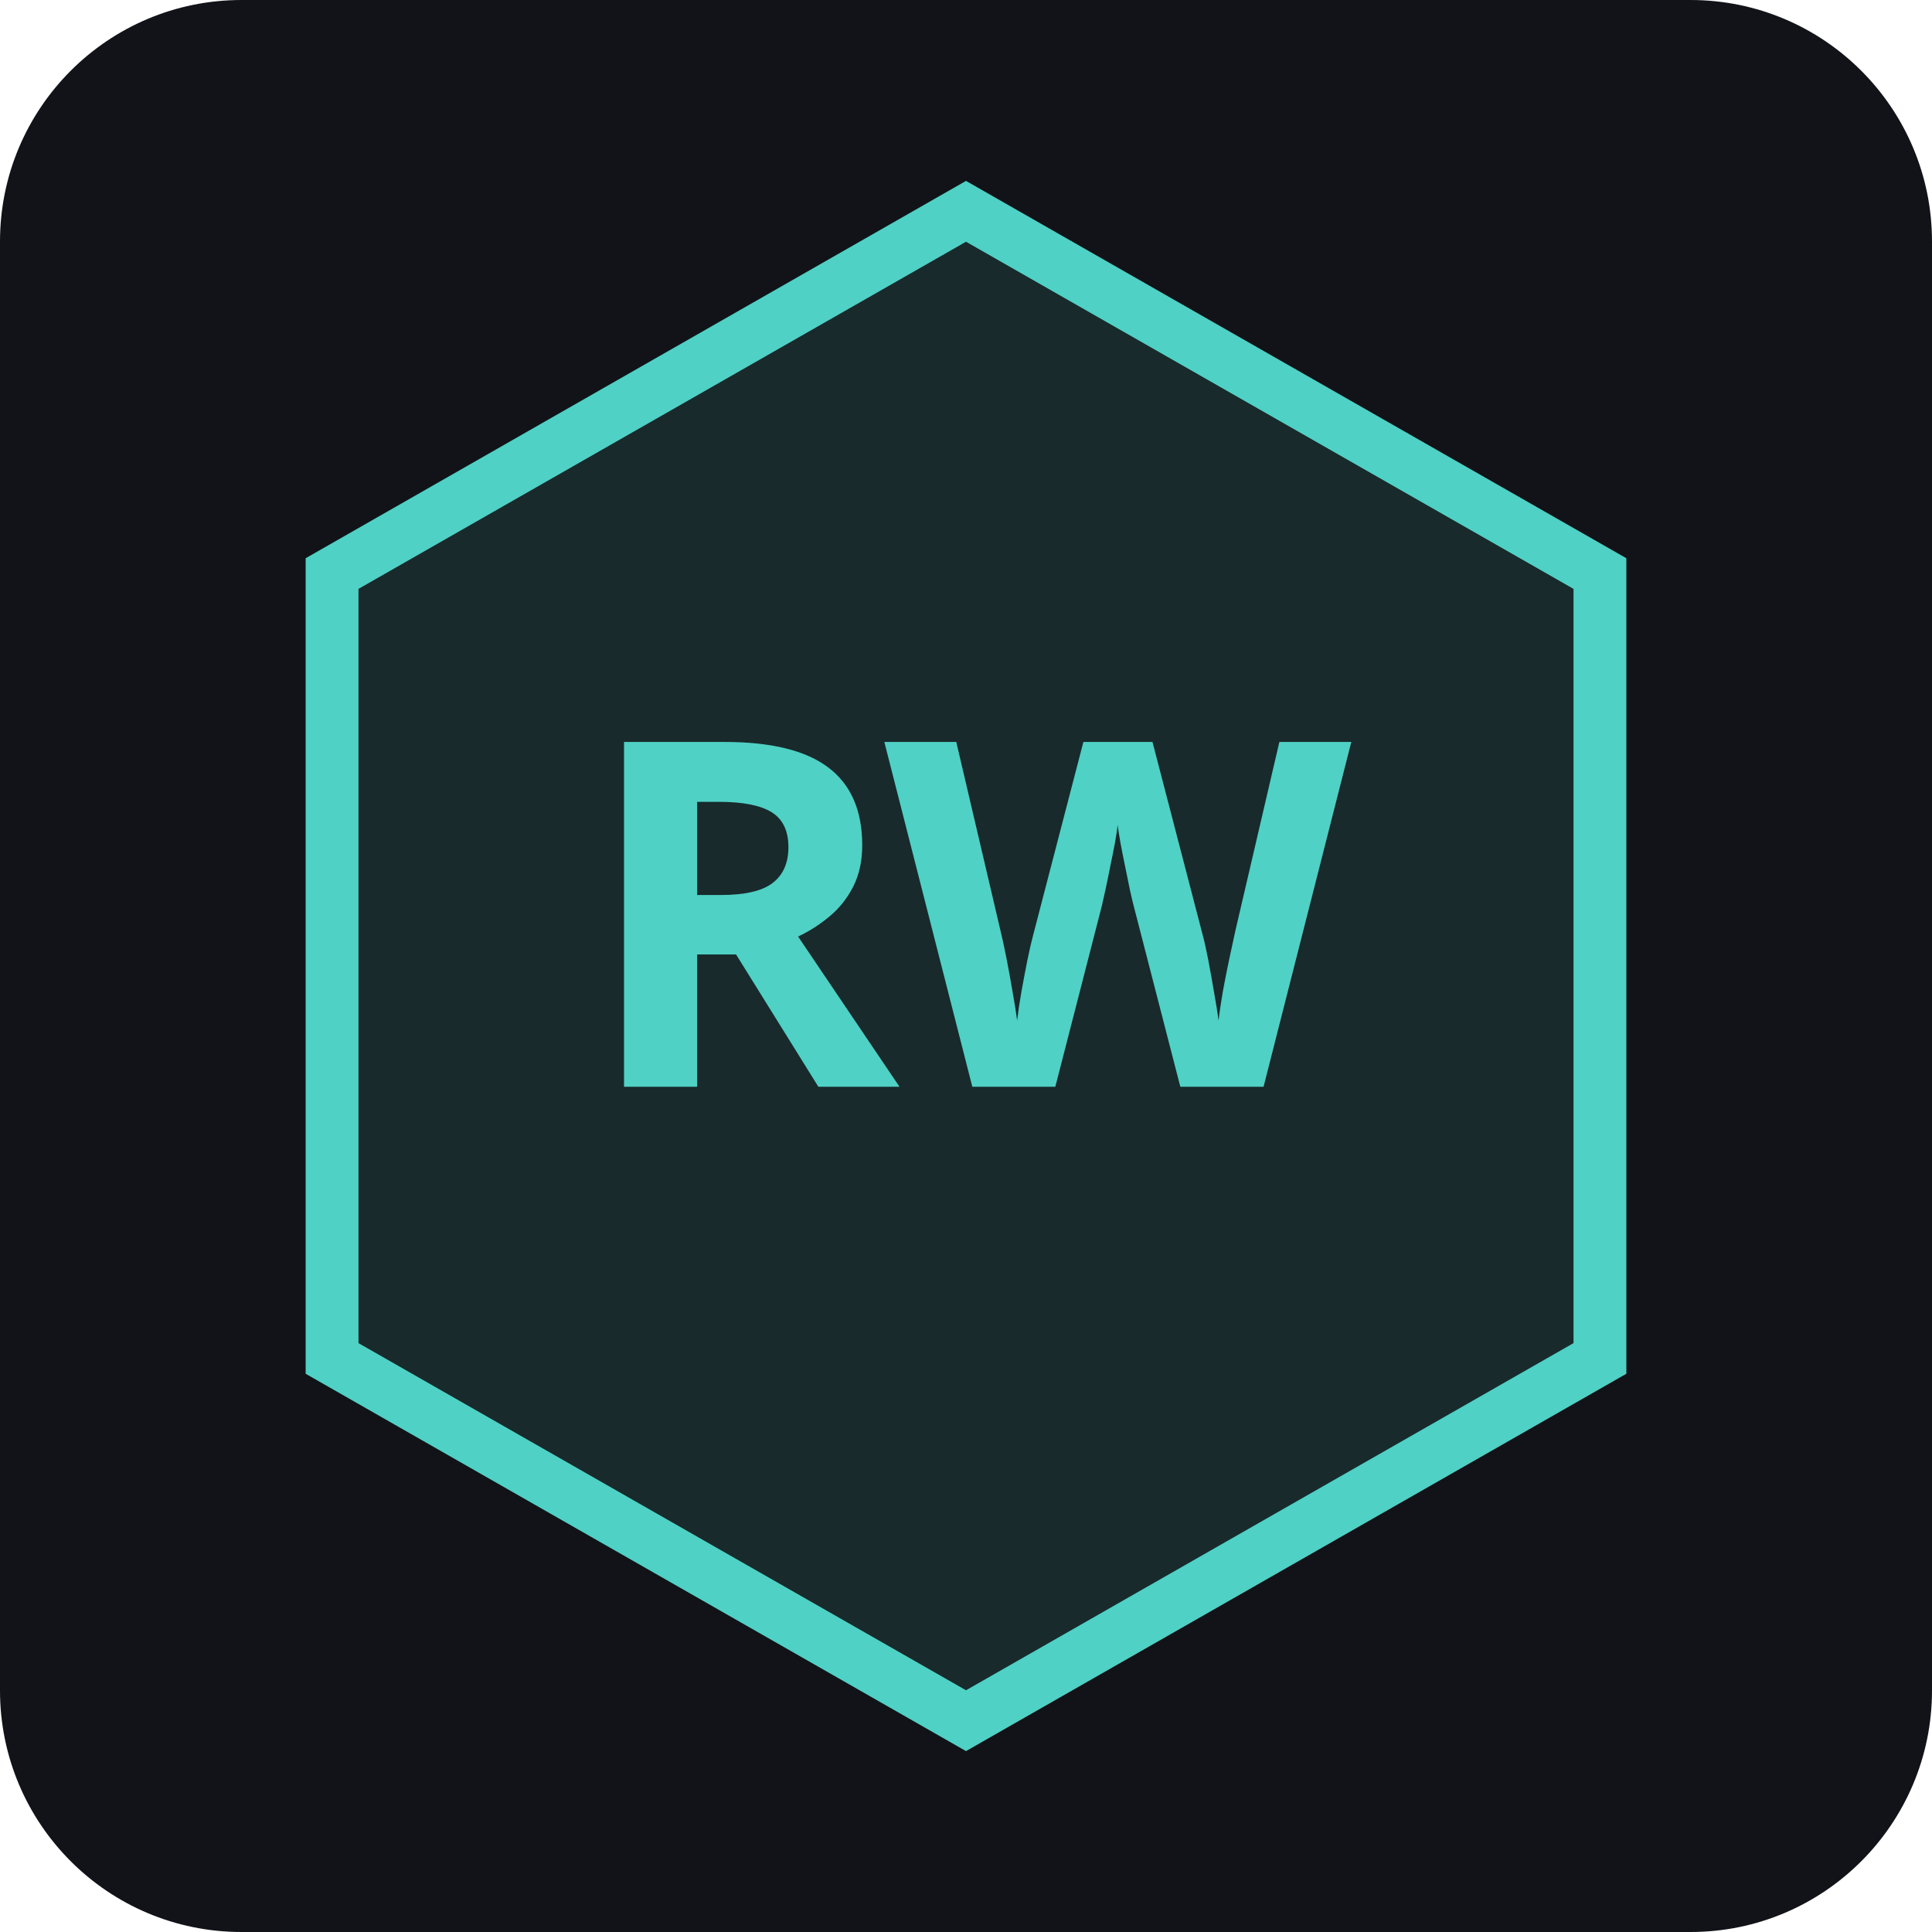
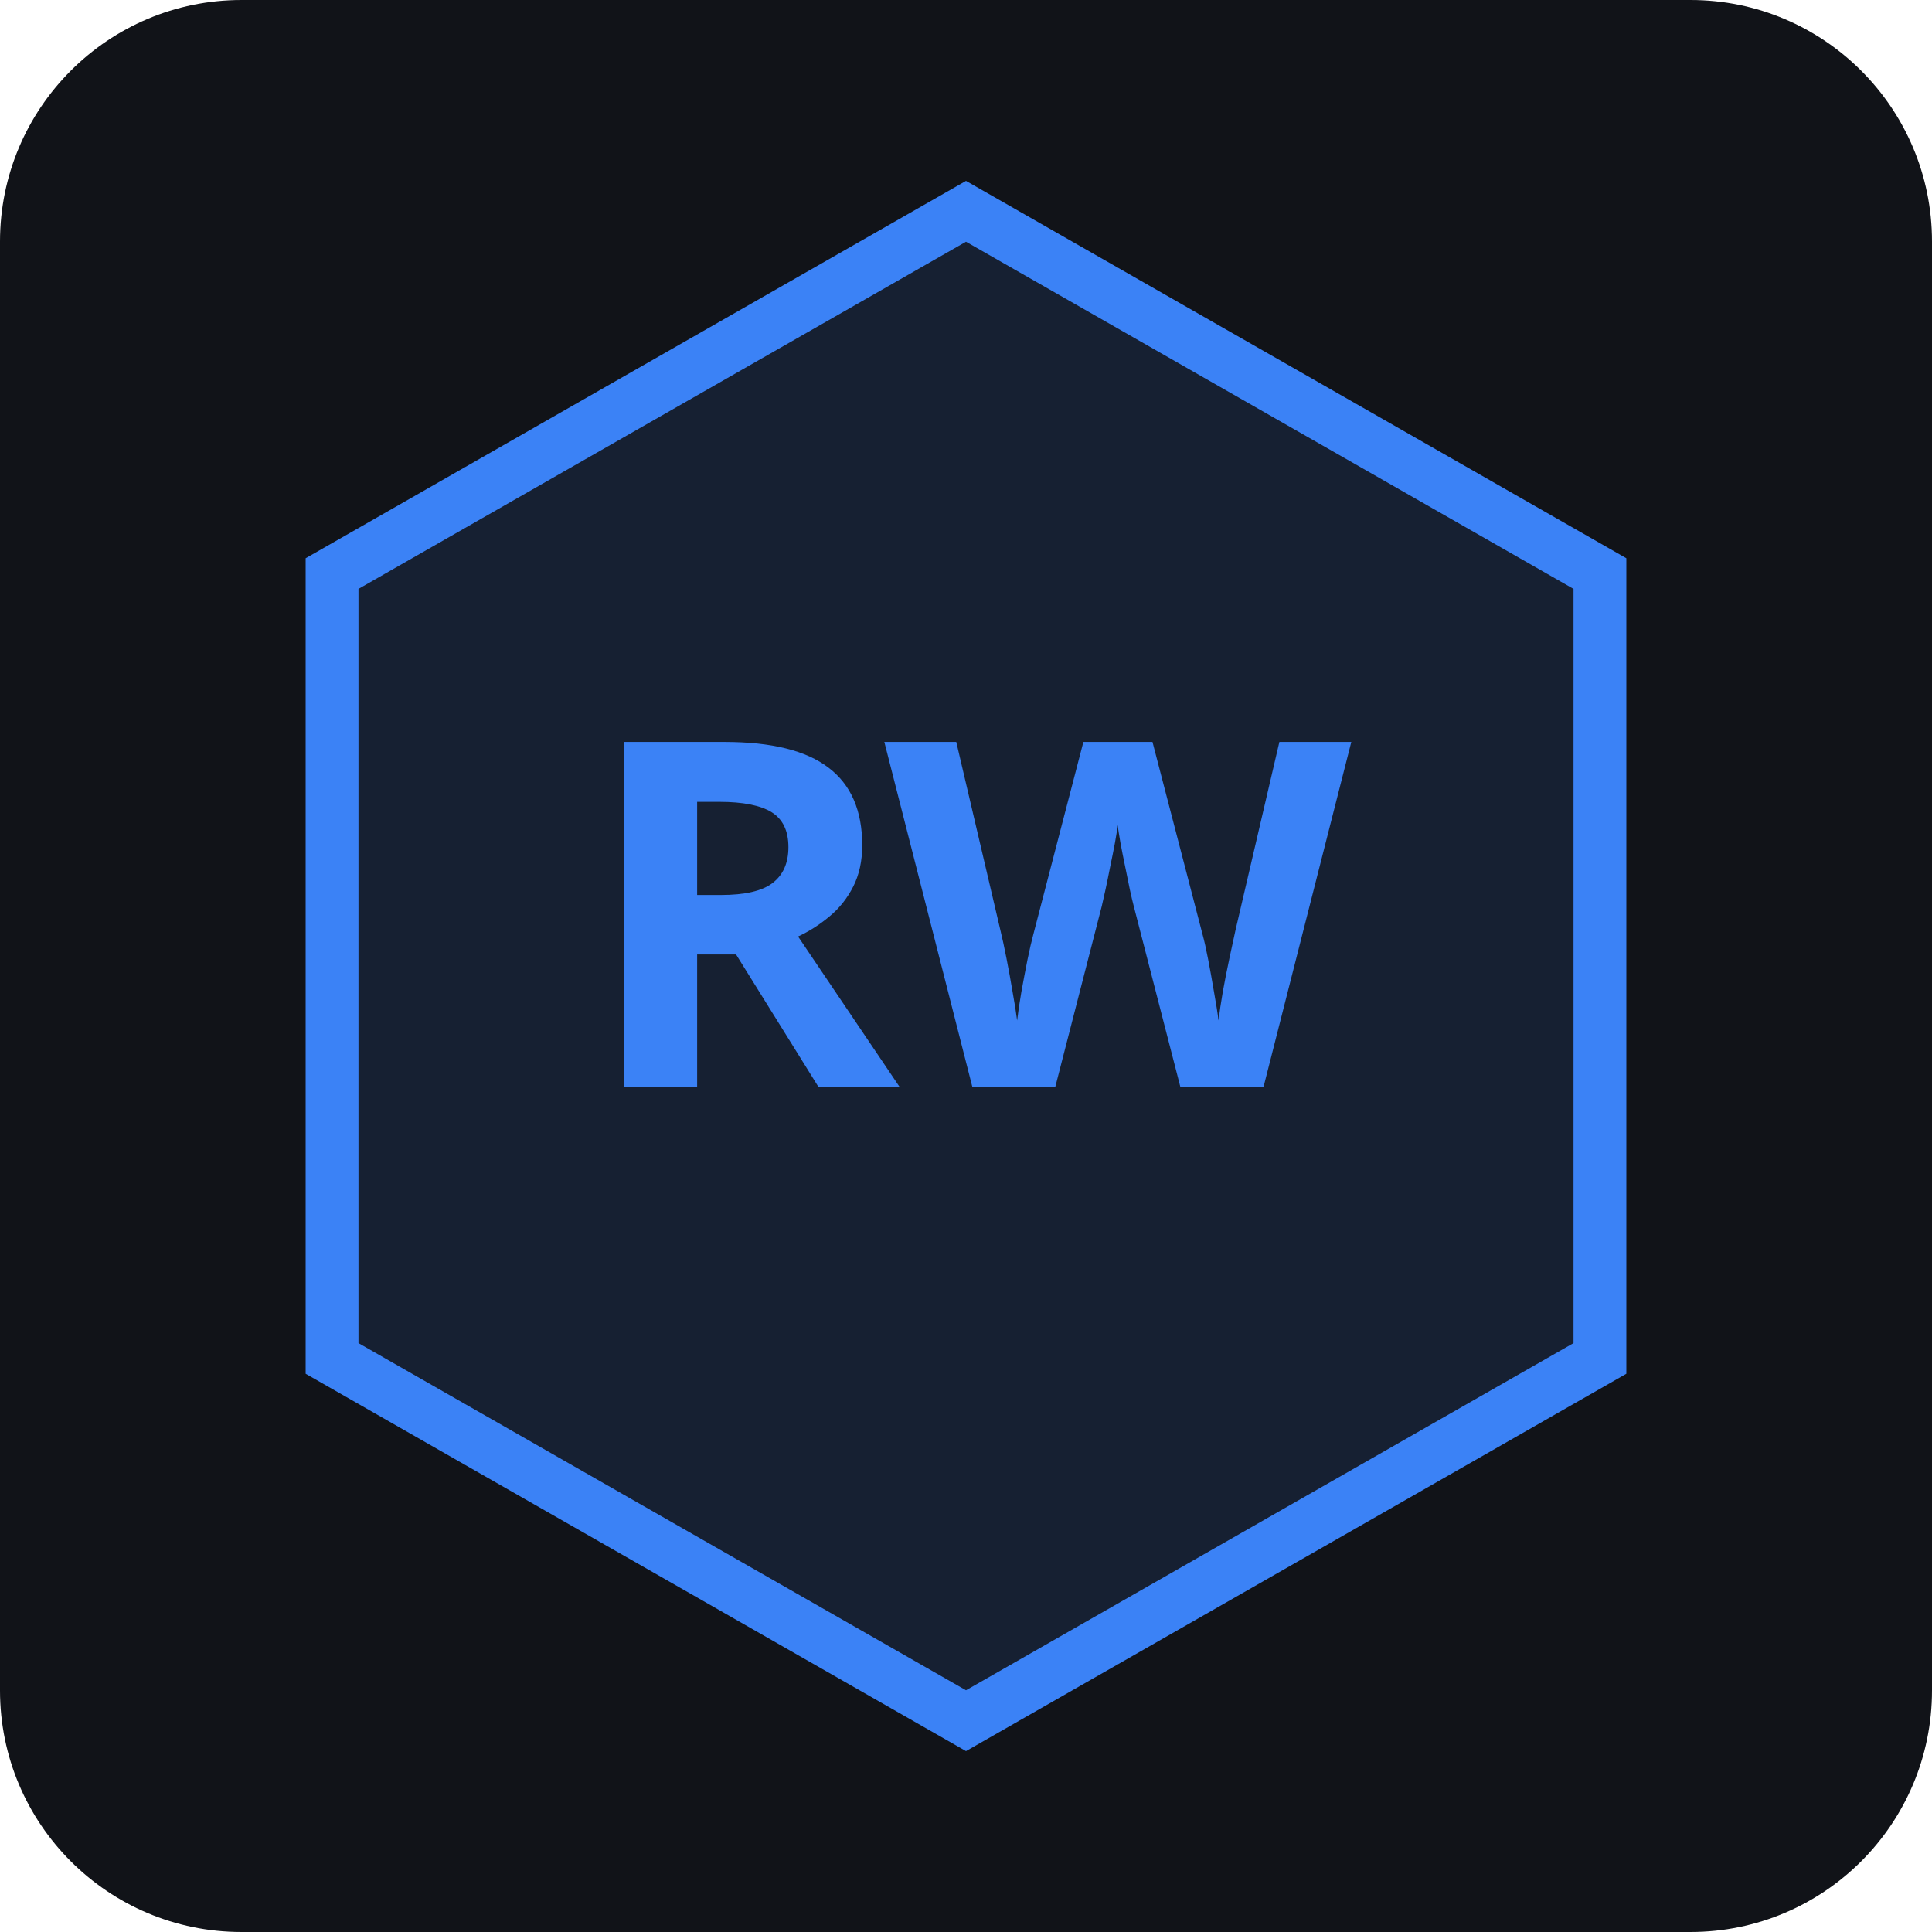
<svg xmlns="http://www.w3.org/2000/svg" viewBox="0 0 128 128" fill="none" width="128" height="128">
  <rect width="128" height="128" rx="16" fill="#111318" />
-   <polygon points="64,14 106,38 106,90 64,114 22,90 22,38" fill="#4fd1c5" opacity="0.12" />
-   <polygon points="64,14 106,38 106,90 64,114 22,90 22,38" stroke="#4fd1c5" stroke-width="3.5" fill="none" />
-   <text x="64" y="72" text-anchor="middle" font-family="system-ui, sans-serif" font-size="32" font-weight="700" fill="#4fd1c5" letter-spacing="-1">RW</text>
+   <polygon points="64,14 106,38 106,90 64,114 22,90 22,38" fill="#3b82f6" opacity="0.12" />
+   <polygon points="64,14 106,38 106,90 64,114 22,90 22,38" stroke="#3b82f6" stroke-width="3.5" fill="none" />
+   <text x="64" y="72" text-anchor="middle" font-family="system-ui, sans-serif" font-size="32" font-weight="700" fill="#3b82f6" letter-spacing="-1">RW</text>
</svg>
